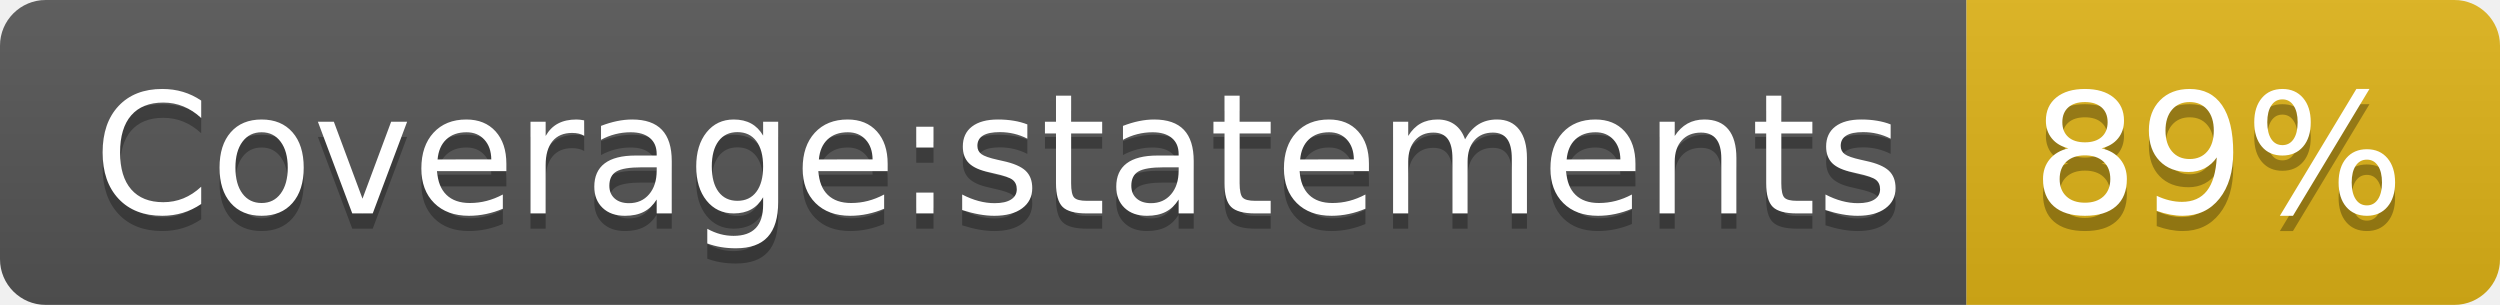
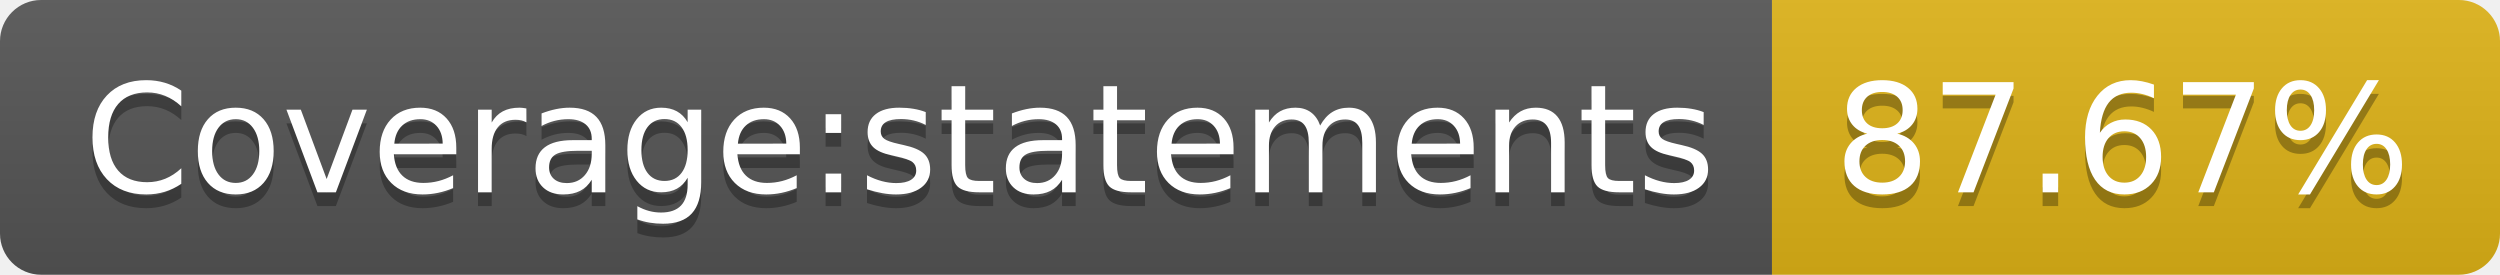
- <svg xmlns="http://www.w3.org/2000/svg" width="164" height="20">
+ <svg xmlns="http://www.w3.org/2000/svg" width="182" height="20">
  <linearGradient id="s" x2="0" y2="100%">
    <stop offset="0" stop-color="#bbb" stop-opacity=".1" />
    <stop offset="1" stop-opacity=".1" />
  </linearGradient>
  <clipPath id="r">
-     <rect width="164" height="20" rx="3" fill="#fff" />
+     <rect width="182" height="20" rx="3" fill="#fff" />
  </clipPath>
  <g clip-path="url(#r)">
    <rect width="129" height="20" fill="#555" />
-     <rect x="129" width="35" height="20" fill="#dfb317" />
-     <rect width="164" height="20" fill="url(#s)" />
+     <rect x="129" width="53" height="20" fill="#dfb317" />
+     <rect width="182" height="20" fill="url(#s)" />
  </g>
  <g fill="#fff" text-anchor="middle" font-family="DejaVu Sans,Verdana,Geneva,sans-serif" font-size="110">
    <text x="655" y="150" fill="#010101" fill-opacity=".3" transform="scale(.1)" textLength="1190">Coverage:statements</text>
    <text x="655" y="140" transform="scale(.1)" textLength="1190">Coverage:statements</text>
-     <text x="1455" y="150" fill="#010101" fill-opacity=".3" transform="scale(.1)" textLength="250">89%</text>
-     <text x="1455" y="140" transform="scale(.1)" textLength="250">89%</text>
+     <text x="1545" y="150" fill="#010101" fill-opacity=".3" transform="scale(.1)" textLength="430">87.67%</text>
+     <text x="1545" y="140" transform="scale(.1)" textLength="430">87.67%</text>
  </g>
</svg>
